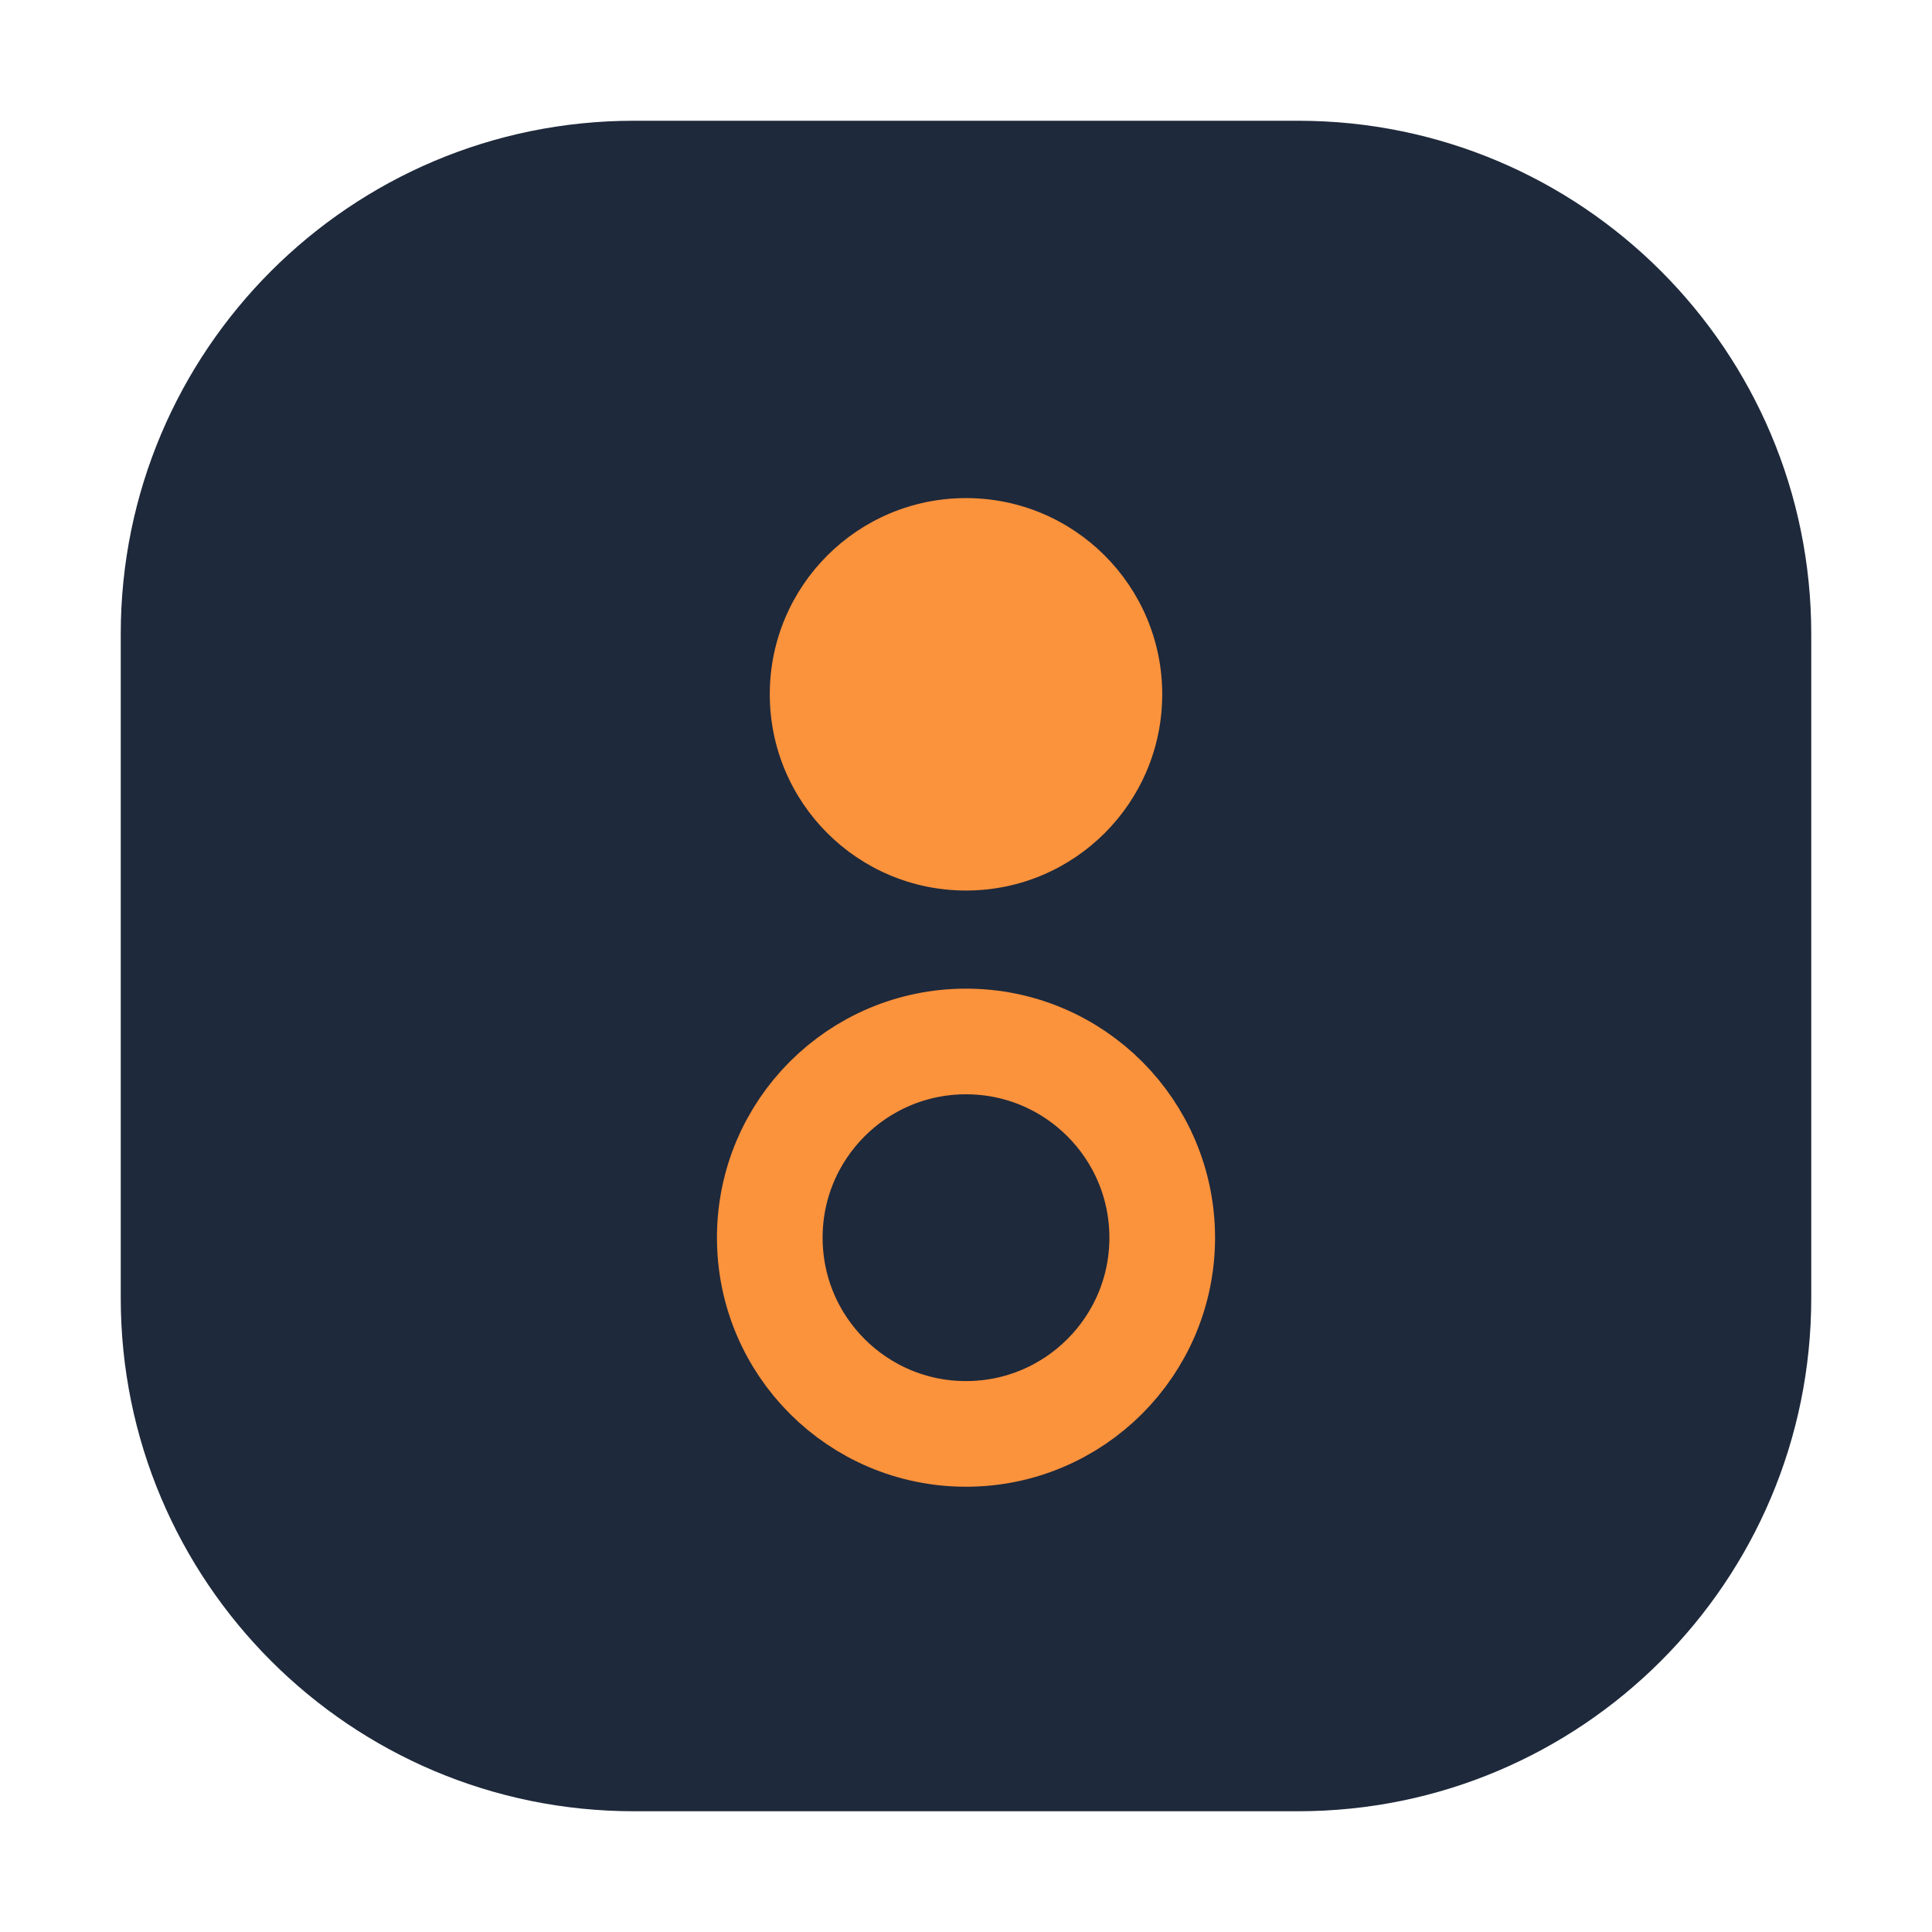
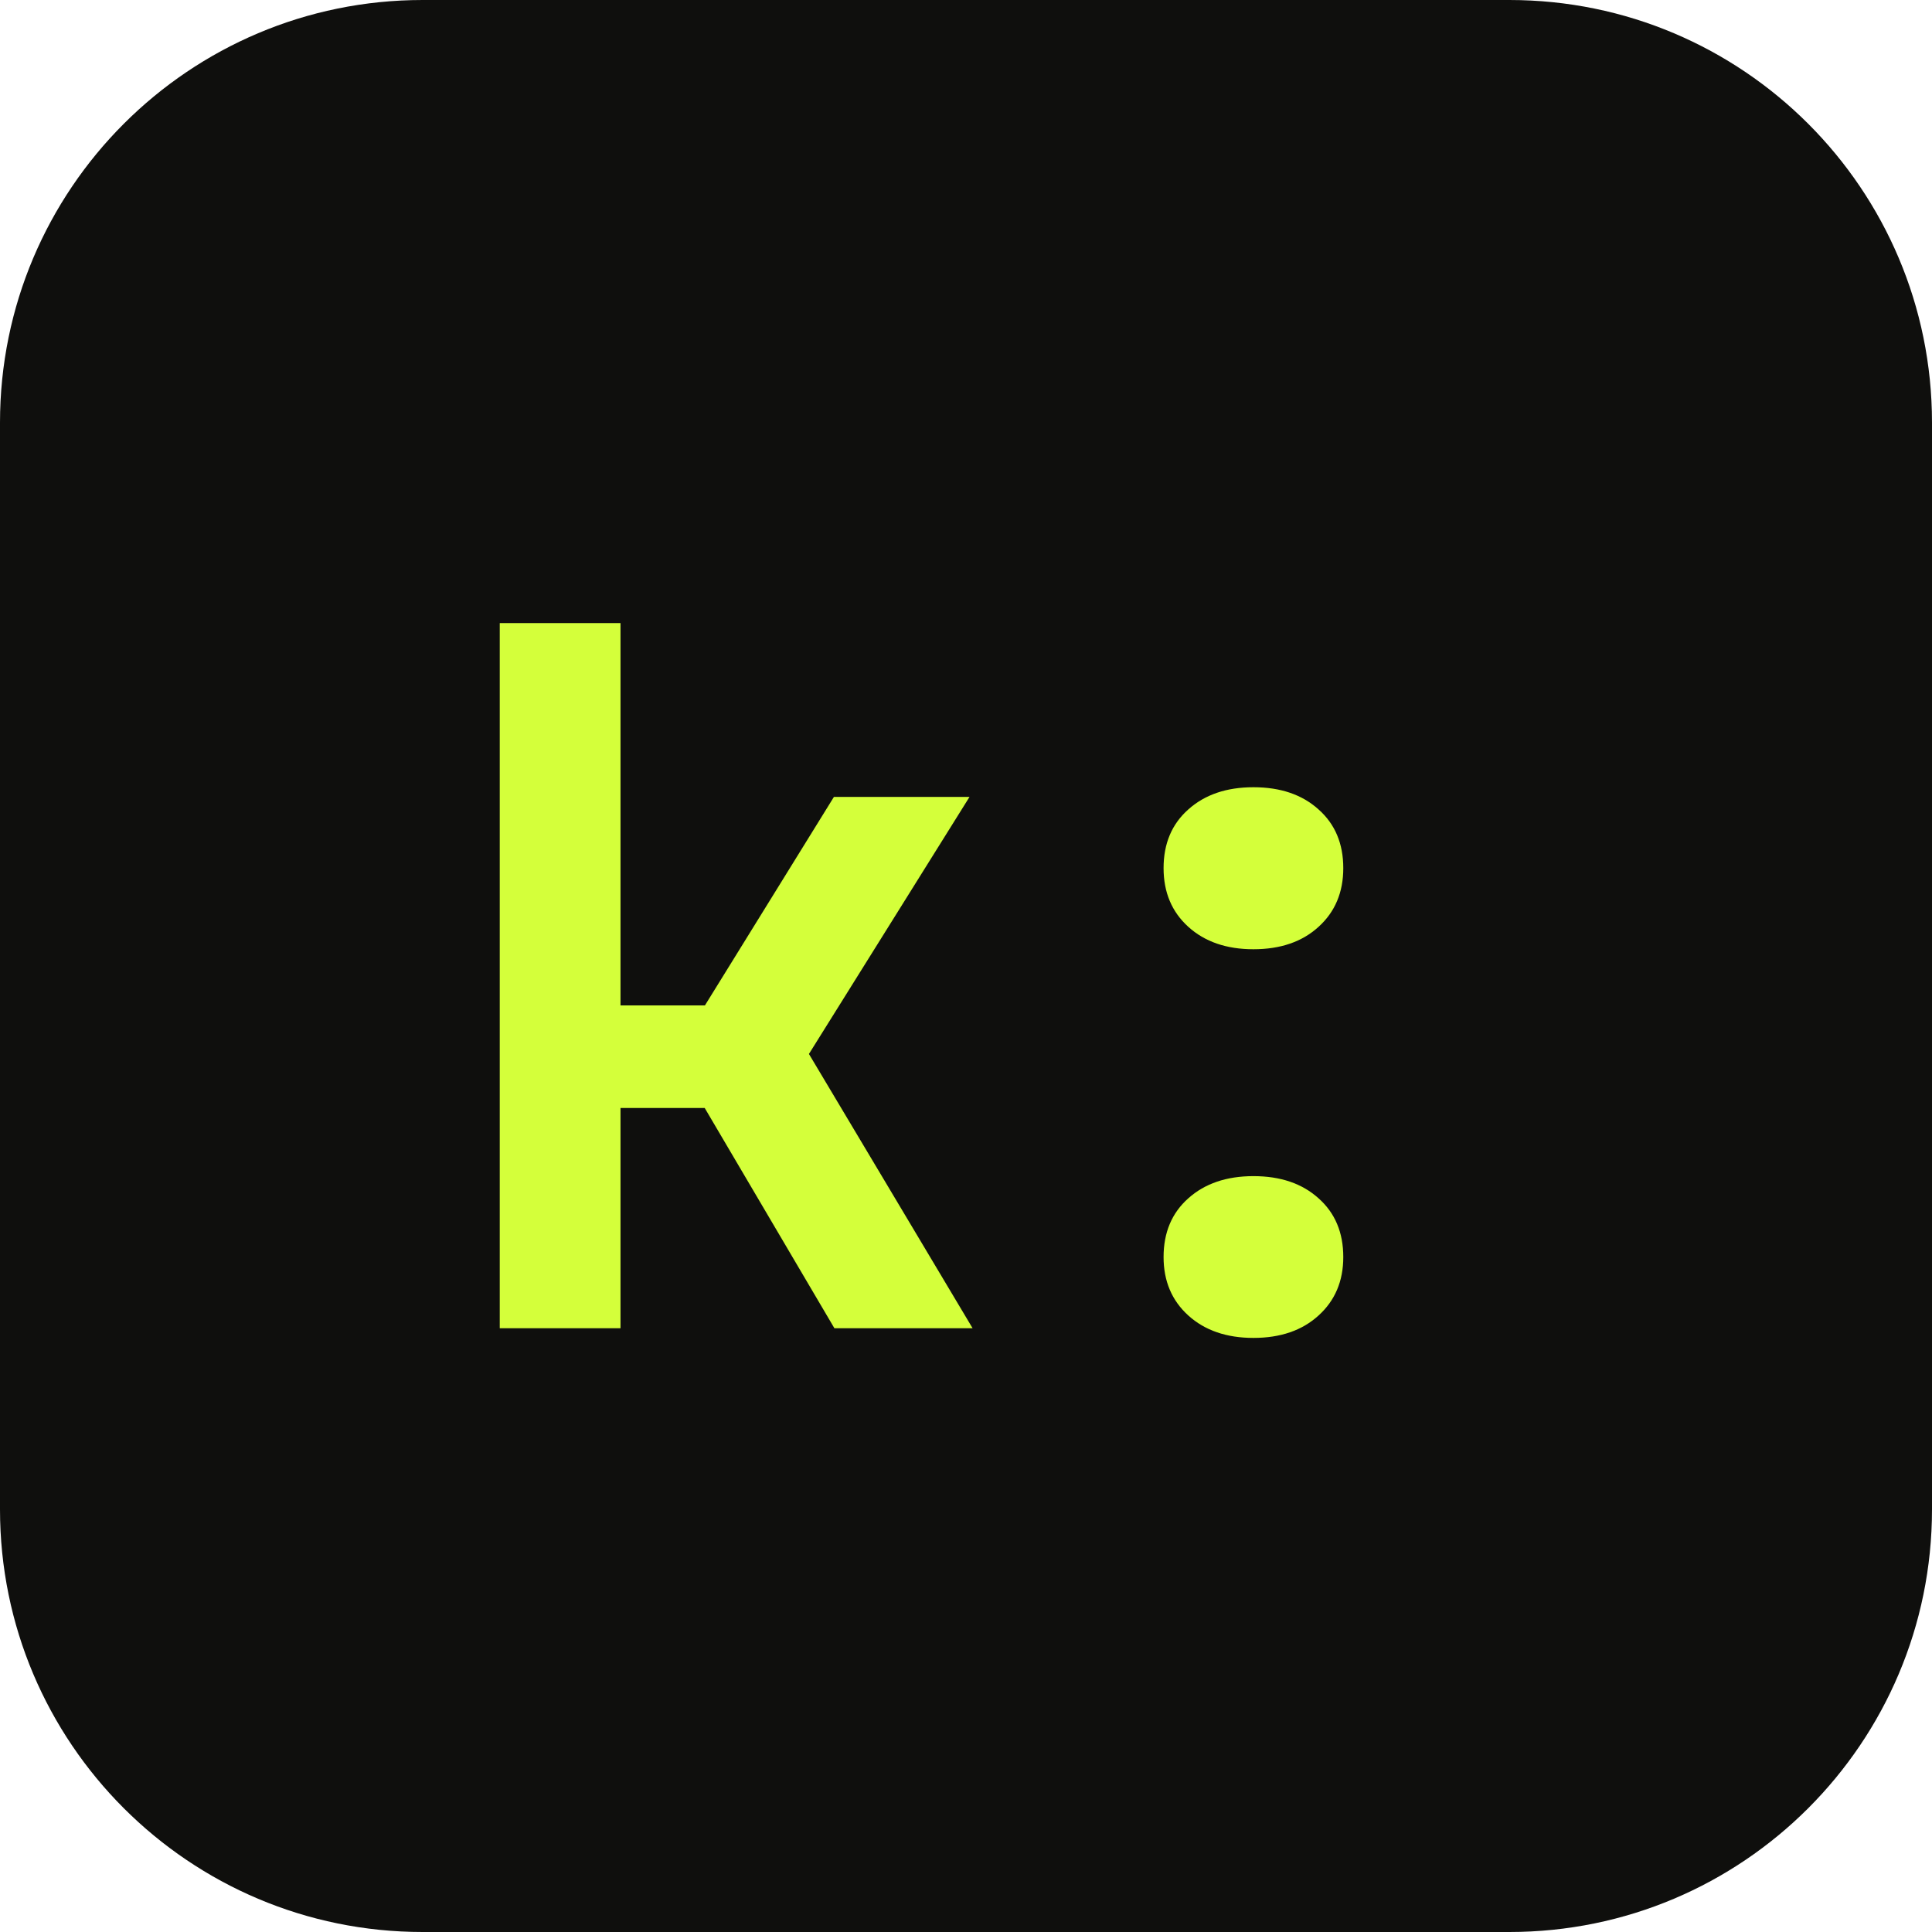
- <svg xmlns="http://www.w3.org/2000/svg" viewBox="0 0 128 128">
-   <rect x="8" y="8" width="112" height="112" rx="34" fill="#1e293b" />
-   <circle cx="64" cy="46" r="13" fill="#fb923c" />
-   <circle cx="64" cy="82" r="13" fill="none" stroke="#fb923c" stroke-width="7" />
+ <svg xmlns="http://www.w3.org/2000/svg" width="64" height="64" viewBox="0 0 64 64">
+   <defs>
+     <clipPath id="c1">
+       <rect width="64" height="64" rx="14" />
+     </clipPath>
+   </defs>
+   <g clip-path="url(#c1)">
+     <rect width="64" height="64" rx="14" fill="#0f0f0d" />
+     <path transform="translate(14 11)" d="M2.555 33v-23.359h4v12.664h2.797l4.273-6.907h4.492l-5.32 8.516 5.422 9.086h-4.578l-4.297-7.297h-2.789v7.297zM27.522 20.445q-1.336 0-2.157-.742-.82-.742-.82-1.945 0-1.219 .82-1.945 .821-.735 2.157-.735 1.343 0 2.156 .735 .82 .726 .82 1.945 0 1.203-.82 1.945-.813 .742-2.156 .742zM27.522 33.32q-1.336 0-2.157-.742-.82-.742-.82-1.937 0-1.219 .82-1.946 .821-.734 2.157-.734 1.343 0 2.156 .734 .82 .727 .82 1.946 0 1.195-.82 1.937-.813 .742-2.156 .742z" fill="#d4ff3a" />
+   </g>
</svg>
